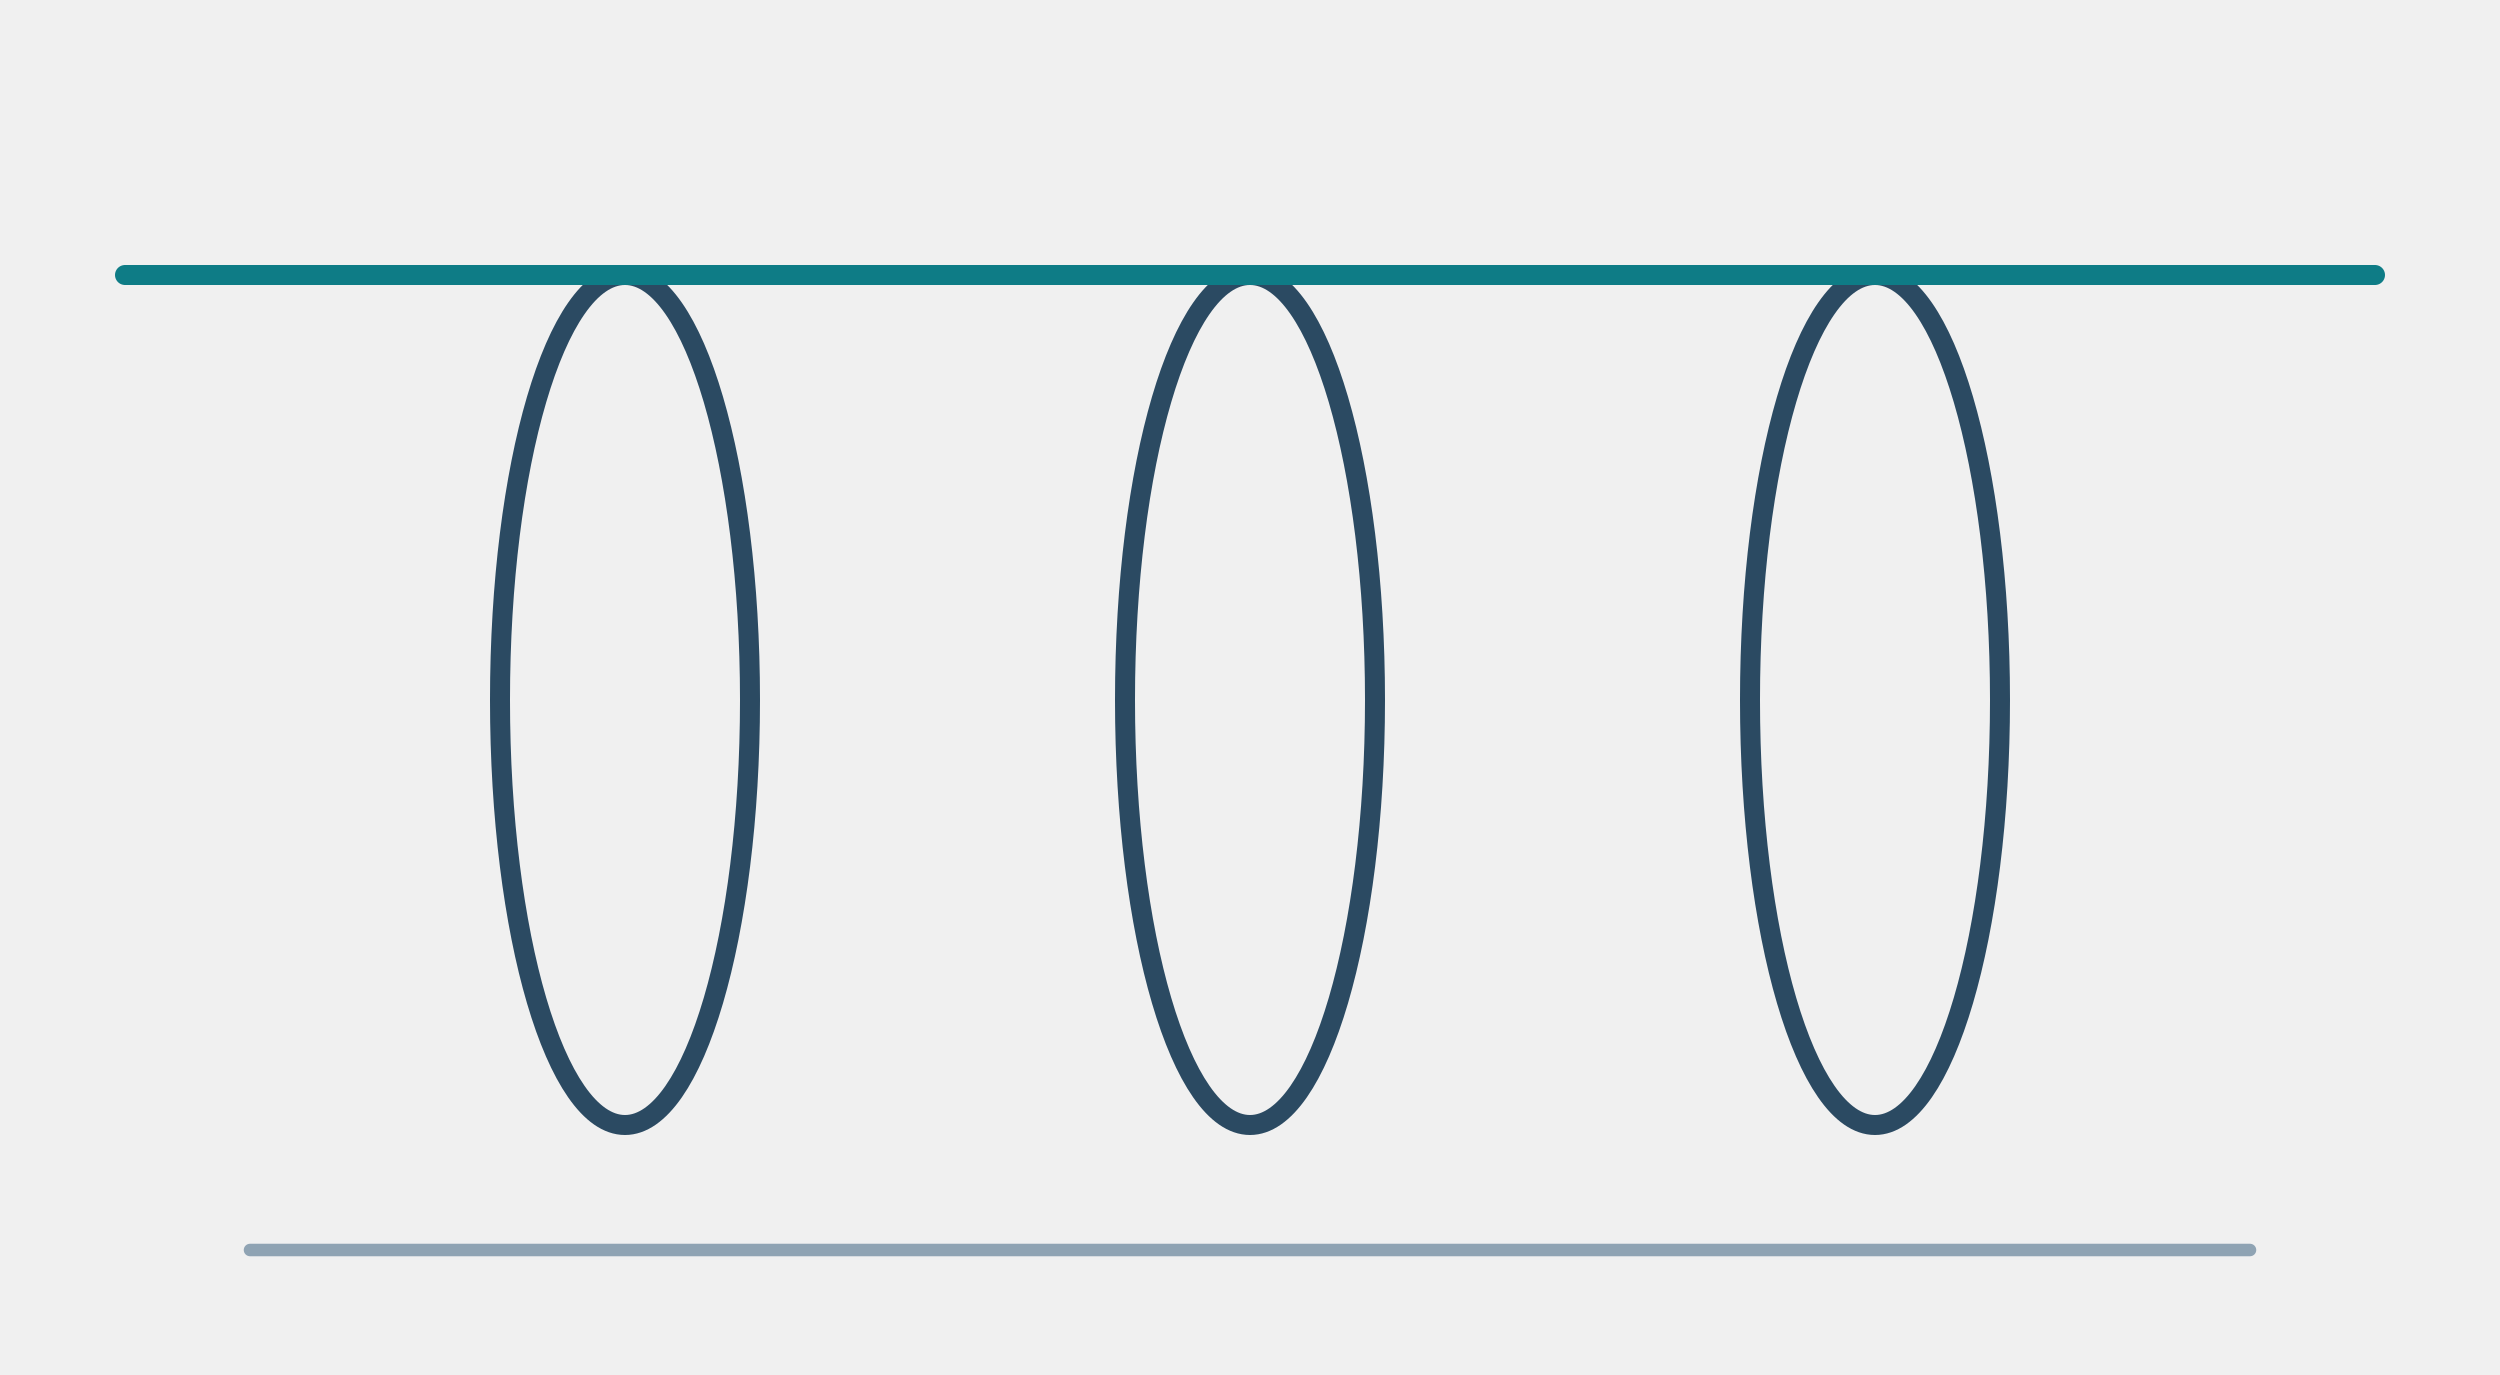
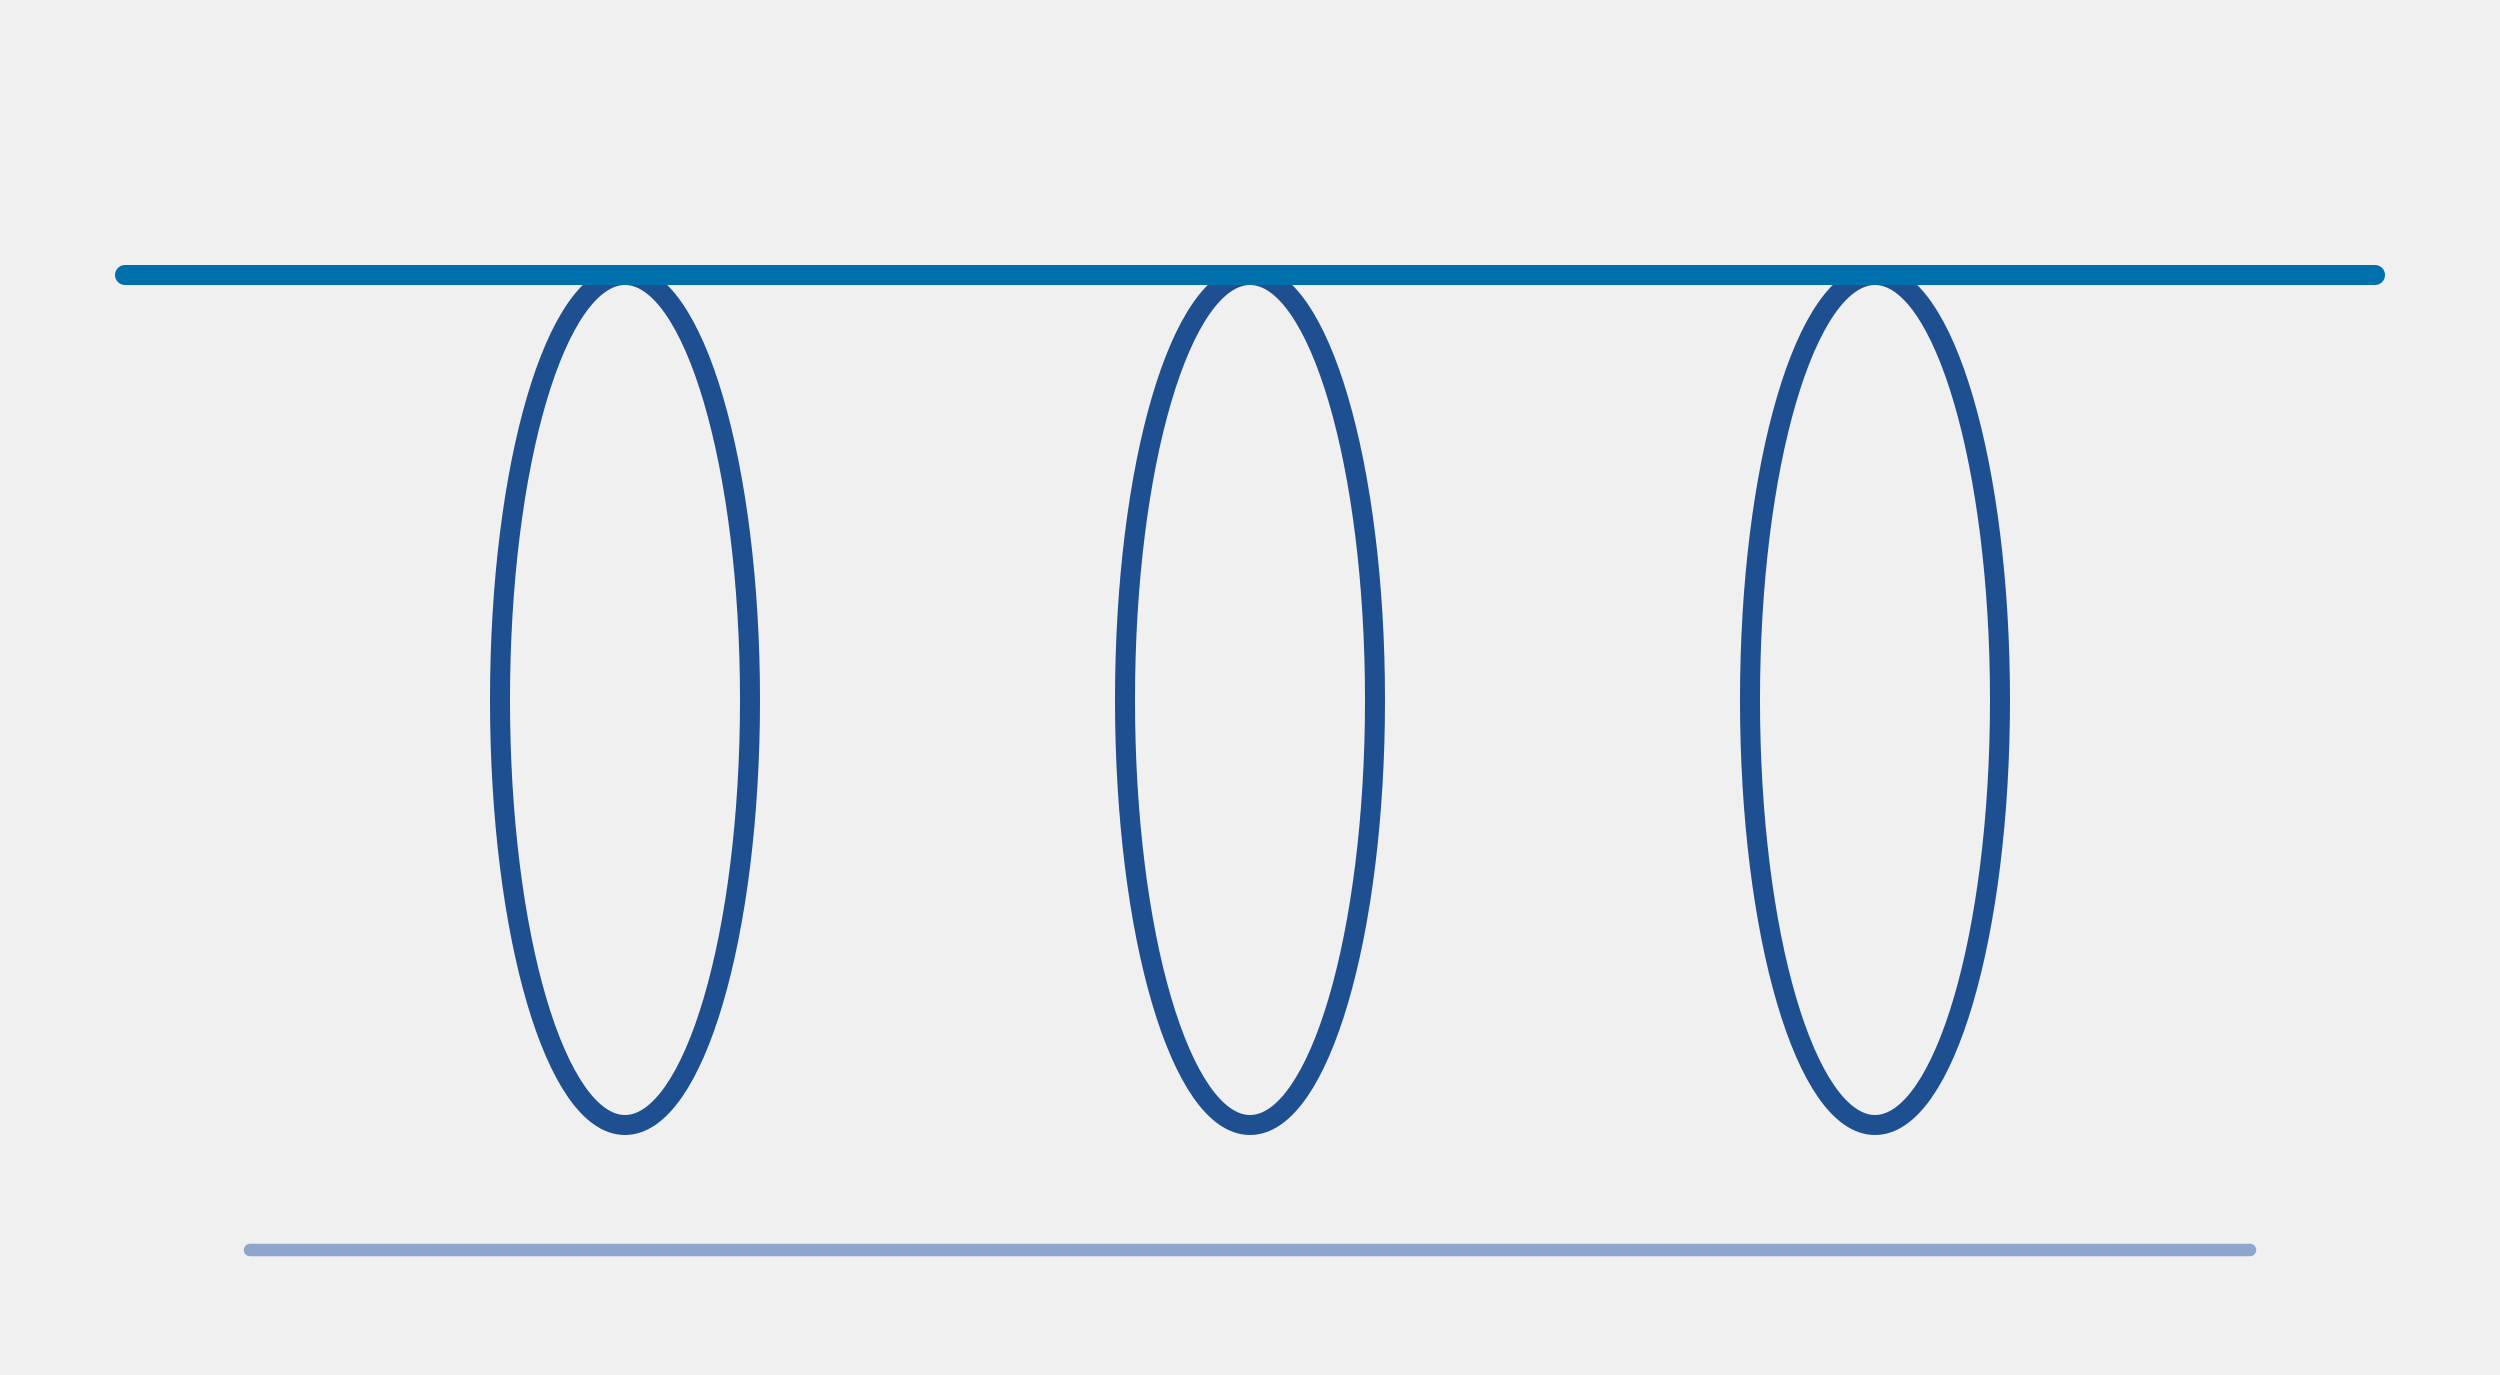
<svg xmlns="http://www.w3.org/2000/svg" viewBox="0 0 200 110" width="200" height="110" role="img" aria-label="Horizontal take-up">
  <style>
.ln{fill:none;stroke-width:1.6;stroke-linecap:round;stroke-linejoin:round}
.lt{fill:none;stroke-width:1;stroke-linecap:round}
.lk{fill:none;stroke-width:3;stroke-linecap:round;stroke-linejoin:round}
.dsh{stroke-dasharray:5 5}
- .s-steel{stroke:#2B4A62}.s-soft{stroke:#8FA3B3}.s-teal{stroke:#0E7C86}.s-amber{stroke:#E3A23B}.s-dk{stroke:#7F97AB}.s-dk2{stroke:#C4D1DB}
- .f-teal{fill:#0E7C86}.f-amber{fill:#E3A23B}.f-steel{fill:#2B4A62}.f-zinc{fill:#E7ECEF}.f-white{fill:#FFFFFF}.f-ink{fill:#102638}.f-soft{fill:#C9D3DA}
- .lbl{font-family:'Archivo',sans-serif;font-size:11px;font-weight:500;fill:#4A5B6A}
- .lbl-d{font-family:'Archivo',sans-serif;font-size:11px;font-weight:500;fill:#A9B8C5}
+ .s-steel{stroke:#1E4F91}.s-soft{stroke:#8EA6CC}.s-teal{stroke:#0070AD}.s-amber{stroke:#FFB400}.s-dk{stroke:#7F9CCB}.s-dk2{stroke:#C8D6F0}
+ .f-teal{fill:#0070AD}.f-amber{fill:#FFB400}.f-steel{fill:#1E4F91}.f-zinc{fill:#E6F6FA}.f-white{fill:#FFFFFF}.f-ink{fill:#0A1F4D}.f-soft{fill:#C9D6EA}
+ .lbl{font-family:'Archivo',sans-serif;font-size:11px;font-weight:500;fill:#475A78}
+ .lbl-d{font-family:'Archivo',sans-serif;font-size:11px;font-weight:500;fill:#B9C8E8}
.mid{text-anchor:middle}
@keyframes run{to{stroke-dashoffset:-40}}
.wire-run{stroke-dasharray:6 14;animation:run 1.4s linear infinite}
@keyframes pulse{0%,45%{opacity:.95}50%,100%{opacity:.12}}
.pulse{animation:pulse 2.4s steps(1,end) infinite}
@keyframes melt{0%,100%{opacity:.82}50%{opacity:1}}
.melt{animation:melt 4s ease-in-out infinite}
@media (prefers-reduced-motion: reduce){.wire-run,.pulse,.melt{animation:none}}</style>
  <ellipse cx="50" cy="56" rx="10" ry="34" class="ln s-steel" />
  <ellipse cx="100" cy="56" rx="10" ry="34" class="ln s-steel" />
  <ellipse cx="150" cy="56" rx="10" ry="34" class="ln s-steel" />
  <path d="M10 22 H190" class="ln s-teal" />
  <line x1="20" y1="100" x2="180" y2="100" class="lt s-soft" />
</svg>
